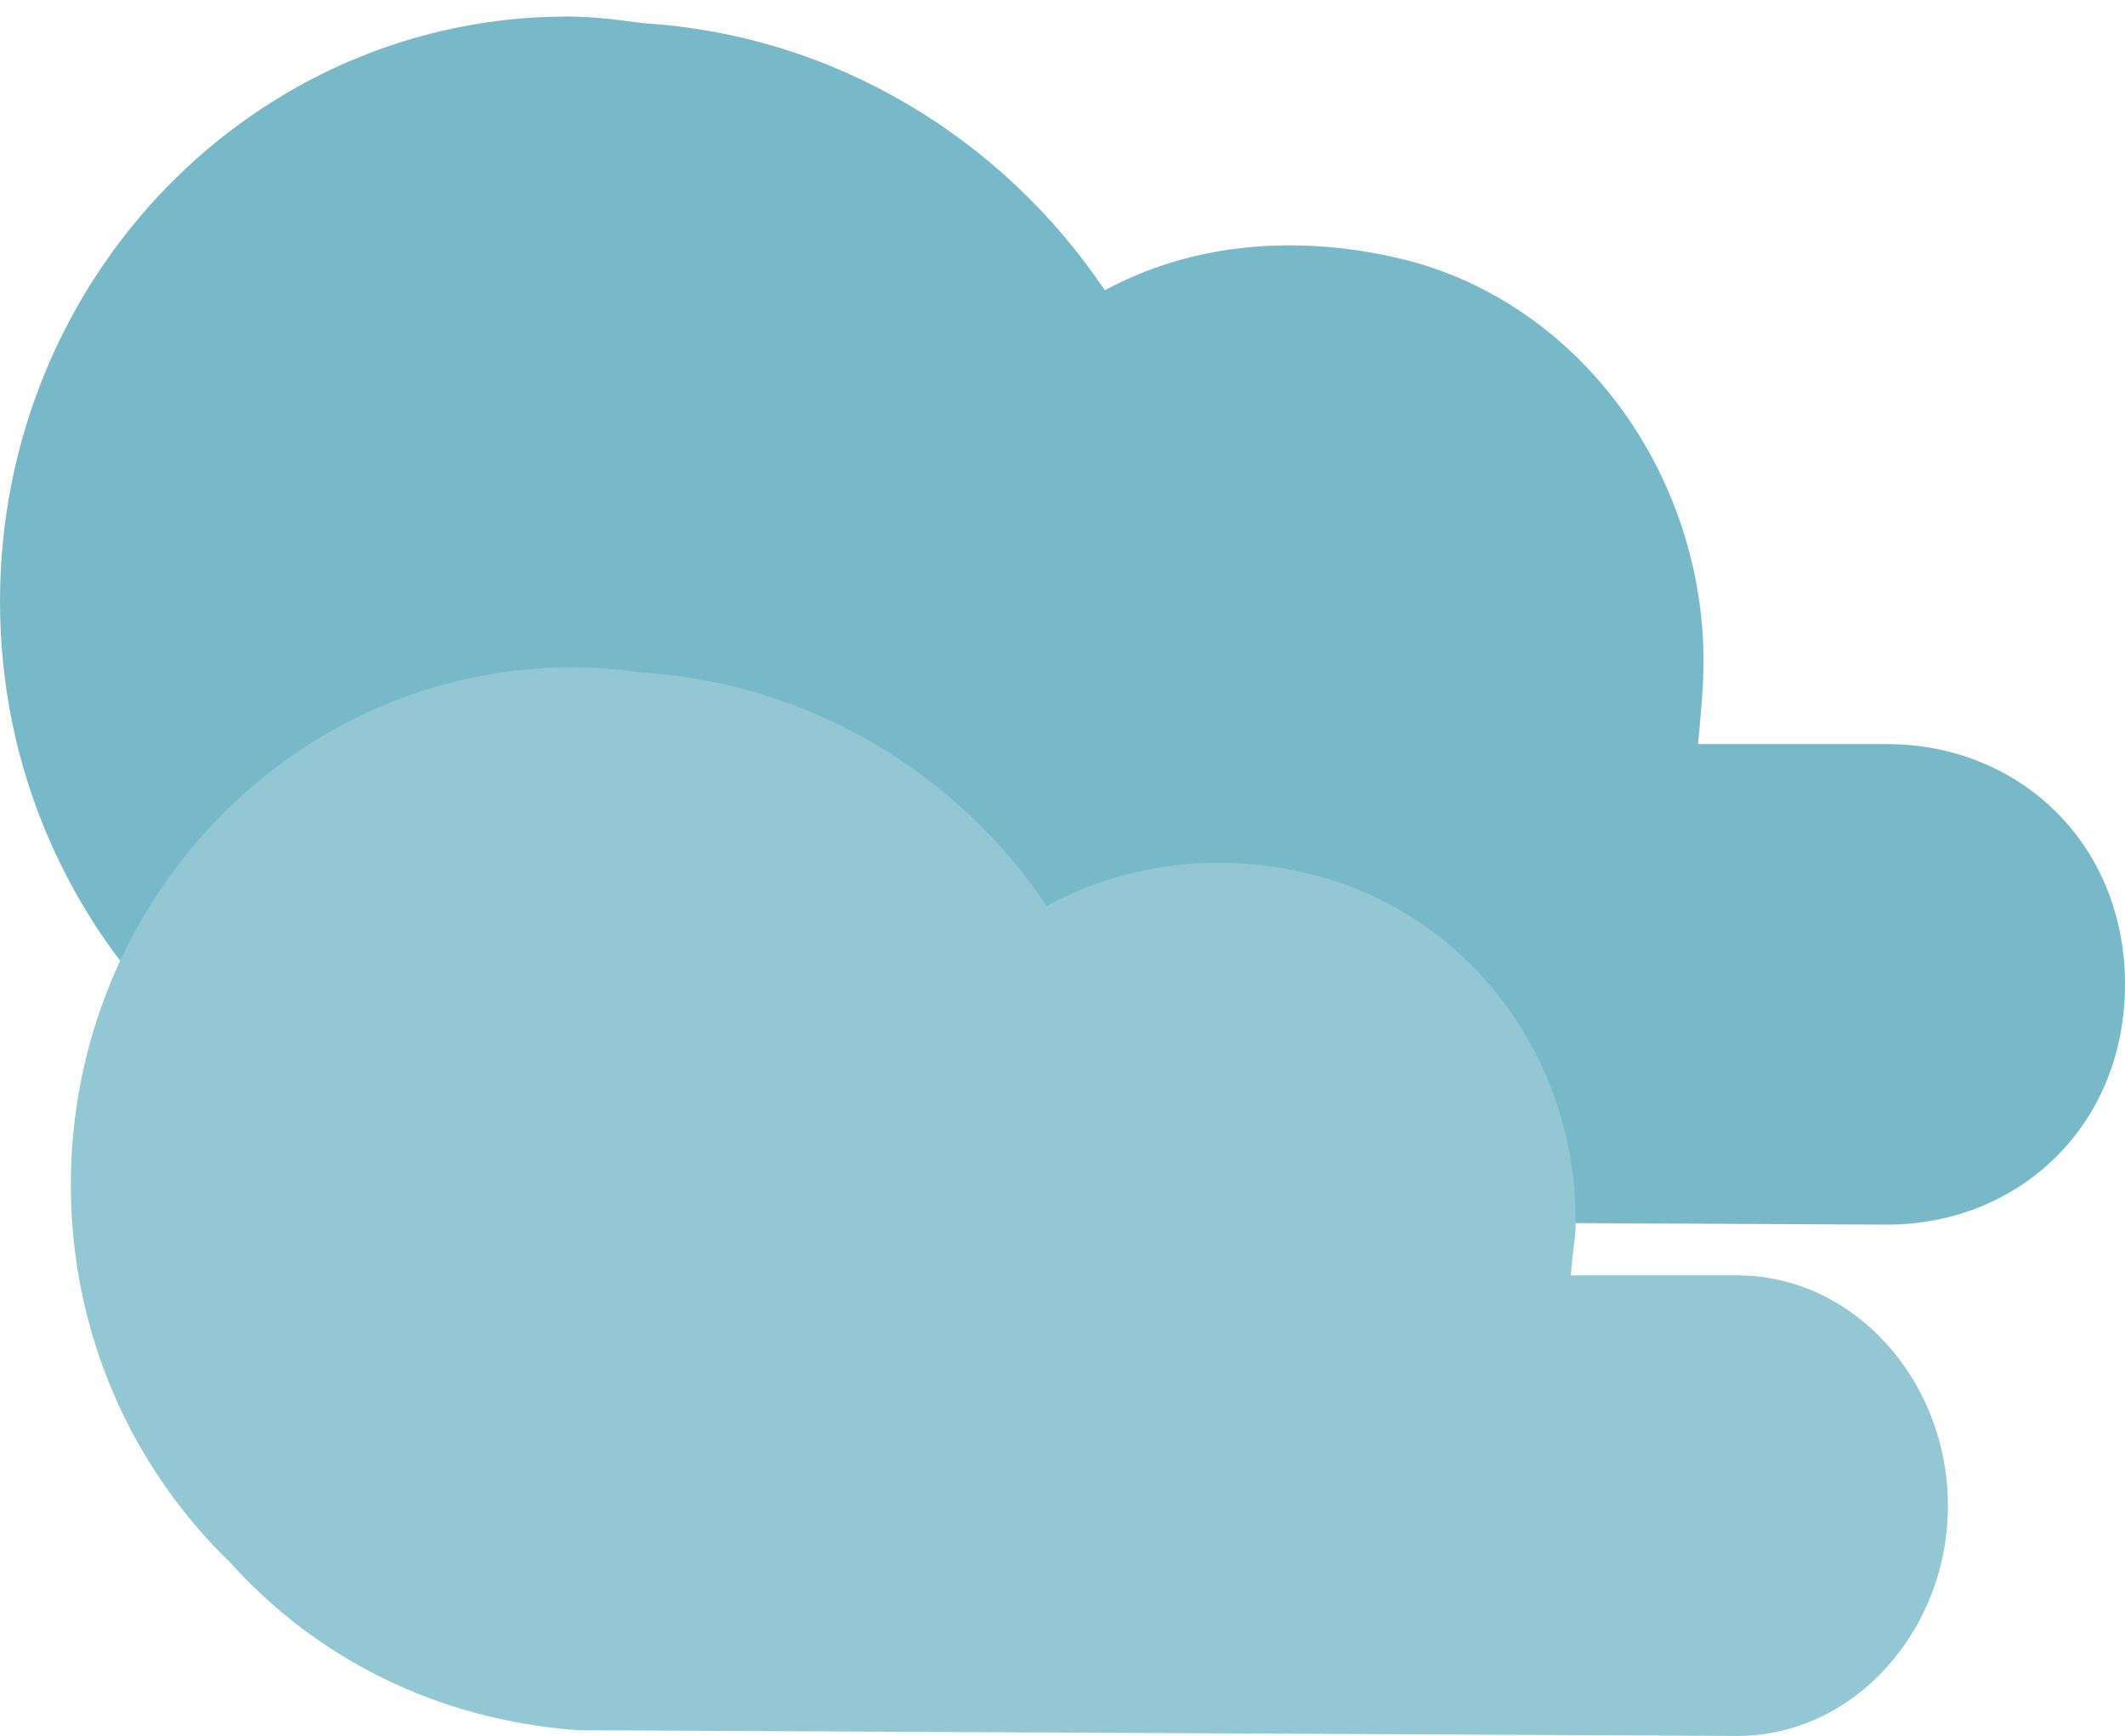
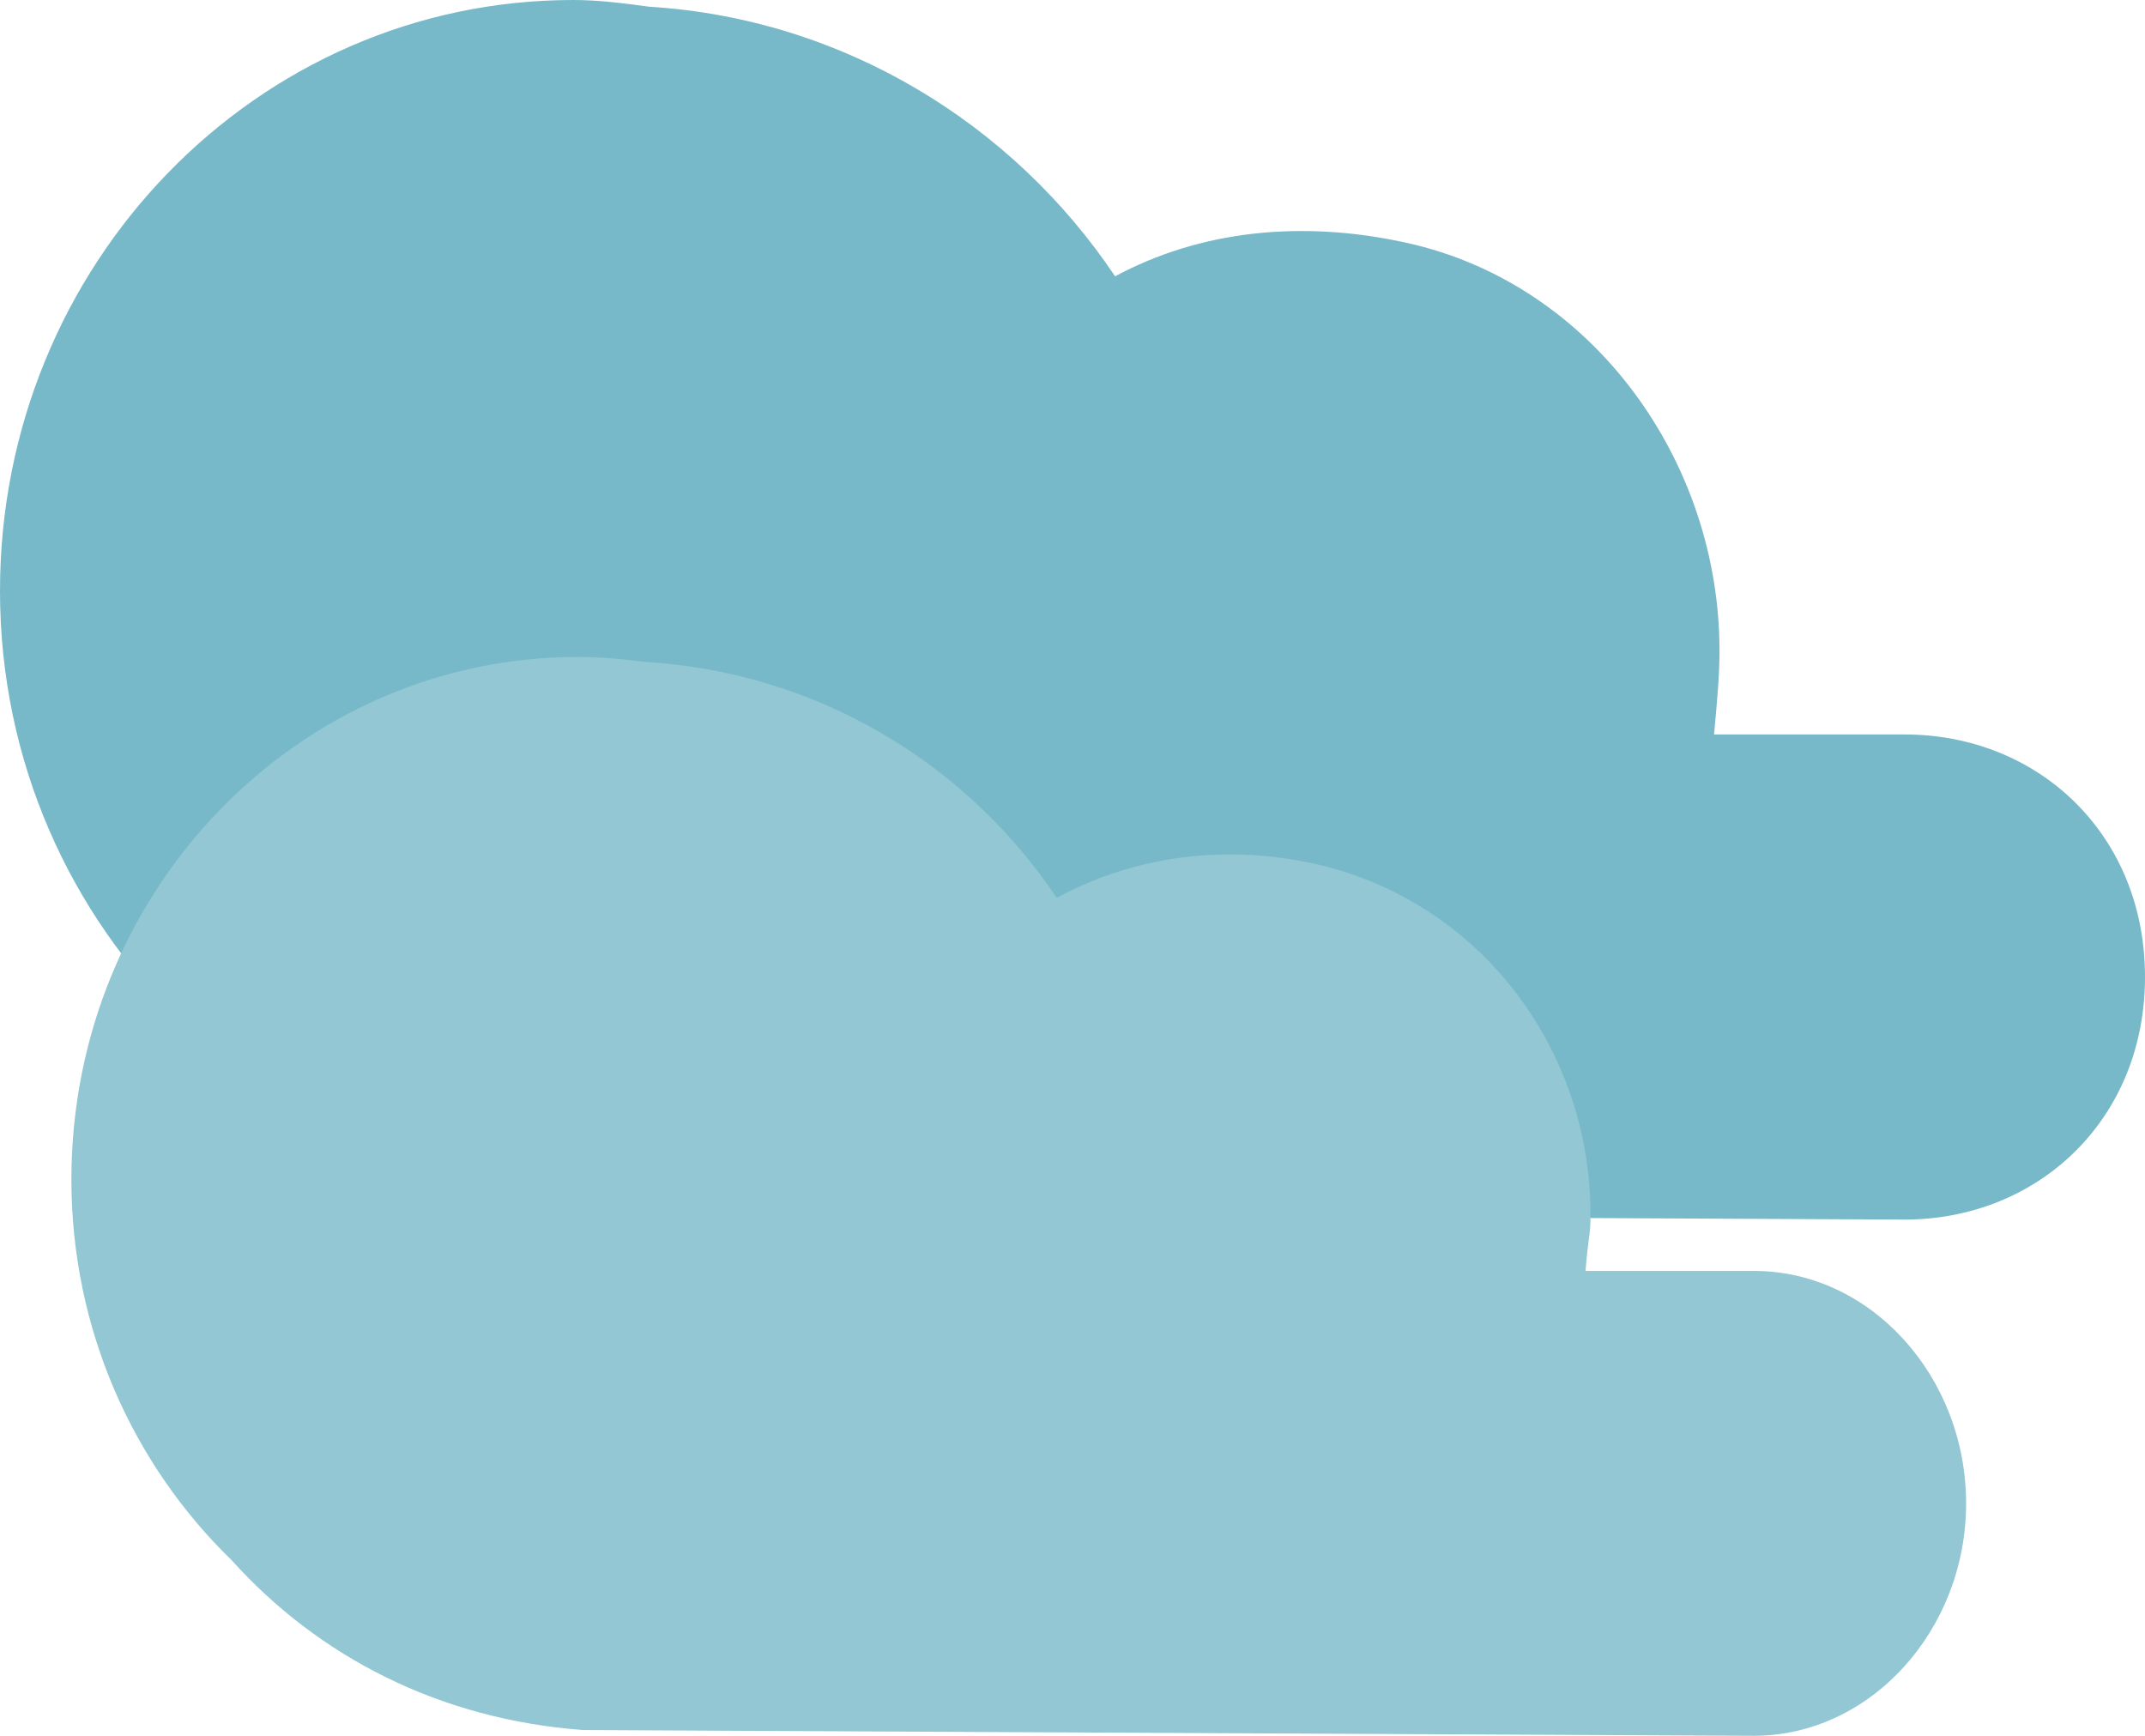
- <svg xmlns="http://www.w3.org/2000/svg" version="1.1" id="Layer_1" x="0px" y="0px" viewBox="692 0 1080 882.1" enable-background="new 692 0 1080 882.1" xml:space="preserve">
-   <path fill="#77B9C8" d="M1651,378.1c-2.5,0-96,0-96,0c1.7-18,2.8-30.7,2.8-41.4c0.3-96-63.8-185.5-157.6-206.1  c-53.4-11.8-104.5-5.9-146.7,16.9C1202.1,70.9,1116.8,17.8,1019,11.8c-12.6-1.7-25.3-3.4-38.4-3.4C821.2,8.3,692,141.3,692,305.7  c0,85.7,35.3,162.5,91.5,216.8c49.7,55.1,118.6,90.6,200.3,96.5c0,0,664.7,3.3,667.2,3.3c66.9,0,121-50.1,121-122.1  S1717.8,378.1,1651,378.1z" />
-   <path fill="#92C7D3" d="M1575.1,648.1c-2.2,0-84.8,0-84.8,0c1.5-18,2.5-17.9,2.5-27.5c0.3-84.8-56.4-159.2-139.2-177.5  c-47.2-10.4-92.3-2.9-129.6,17.2c-45.5-67.7-120.9-113.5-207.2-118.7c-11.1-1.5-22.4-2.5-33.9-2.5c-140.8,0-254.9,117.8-254.9,263  c0,75.7,31.2,143.7,80.8,191.7c43.9,48.7,104.8,80.1,176.9,85.4c0,0,587.2,2.9,589.4,2.9c59,0,106.9-53.4,106.9-117  C1682,701.5,1634.1,648.1,1575.1,648.1z" />
+ <svg xmlns="http://www.w3.org/2000/svg" version="1.1" id="Layer_1" x="0px" y="0px" viewBox="291.5 -72.8 1336.9 1081.7" enable-background="new 291.5 -72.8 1336.9 1081.7" xml:space="preserve">
+   <path fill="#77B9C8" d="M1478.7,384.9c-3.1,0-118.9,0-118.9,0c2.1-22.3,3.4-38,3.4-51.3c0.4-118.9-79-229.6-195.1-255.1  c-66.1-14.6-129.3-7.3-181.6,20.9C923,4.6,817.4-61.1,696.3-68.6c-15.6-2.1-31.4-4.2-47.5-4.2c-197.3,0-357.3,164.7-357.3,368.2  c0,106.1,43.7,201.2,113.2,268.4c61.6,68.3,146.9,112.2,247.9,119.4c0,0,822.9,4,826,4c82.8,0,149.8-62,149.8-151.2  S1561.5,384.9,1478.7,384.9z" />
+   <path fill="#92C7D3" d="M1384.7,719.2c-2.7,0-105,0-105,0c1.8-22.3,3.1-22.2,3.1-34.1c0.4-105-69.9-197-172.3-219.7  c-58.5-12.8-114.3-3.6-160.4,21.3c-56.2-84-149.5-140.6-256.4-147c-13.8-1.8-27.7-3.1-42-3.1C477.2,336.6,336,482.5,336,662.2  c0,93.7,38.6,177.8,99.9,237.3c54.3,60.3,129.8,99.2,219,105.8c0,0,726.9,3.6,729.6,3.6c73,0,132.4-66.1,132.4-144.8  S1457.8,719.2,1384.7,719.2z" />
</svg>
